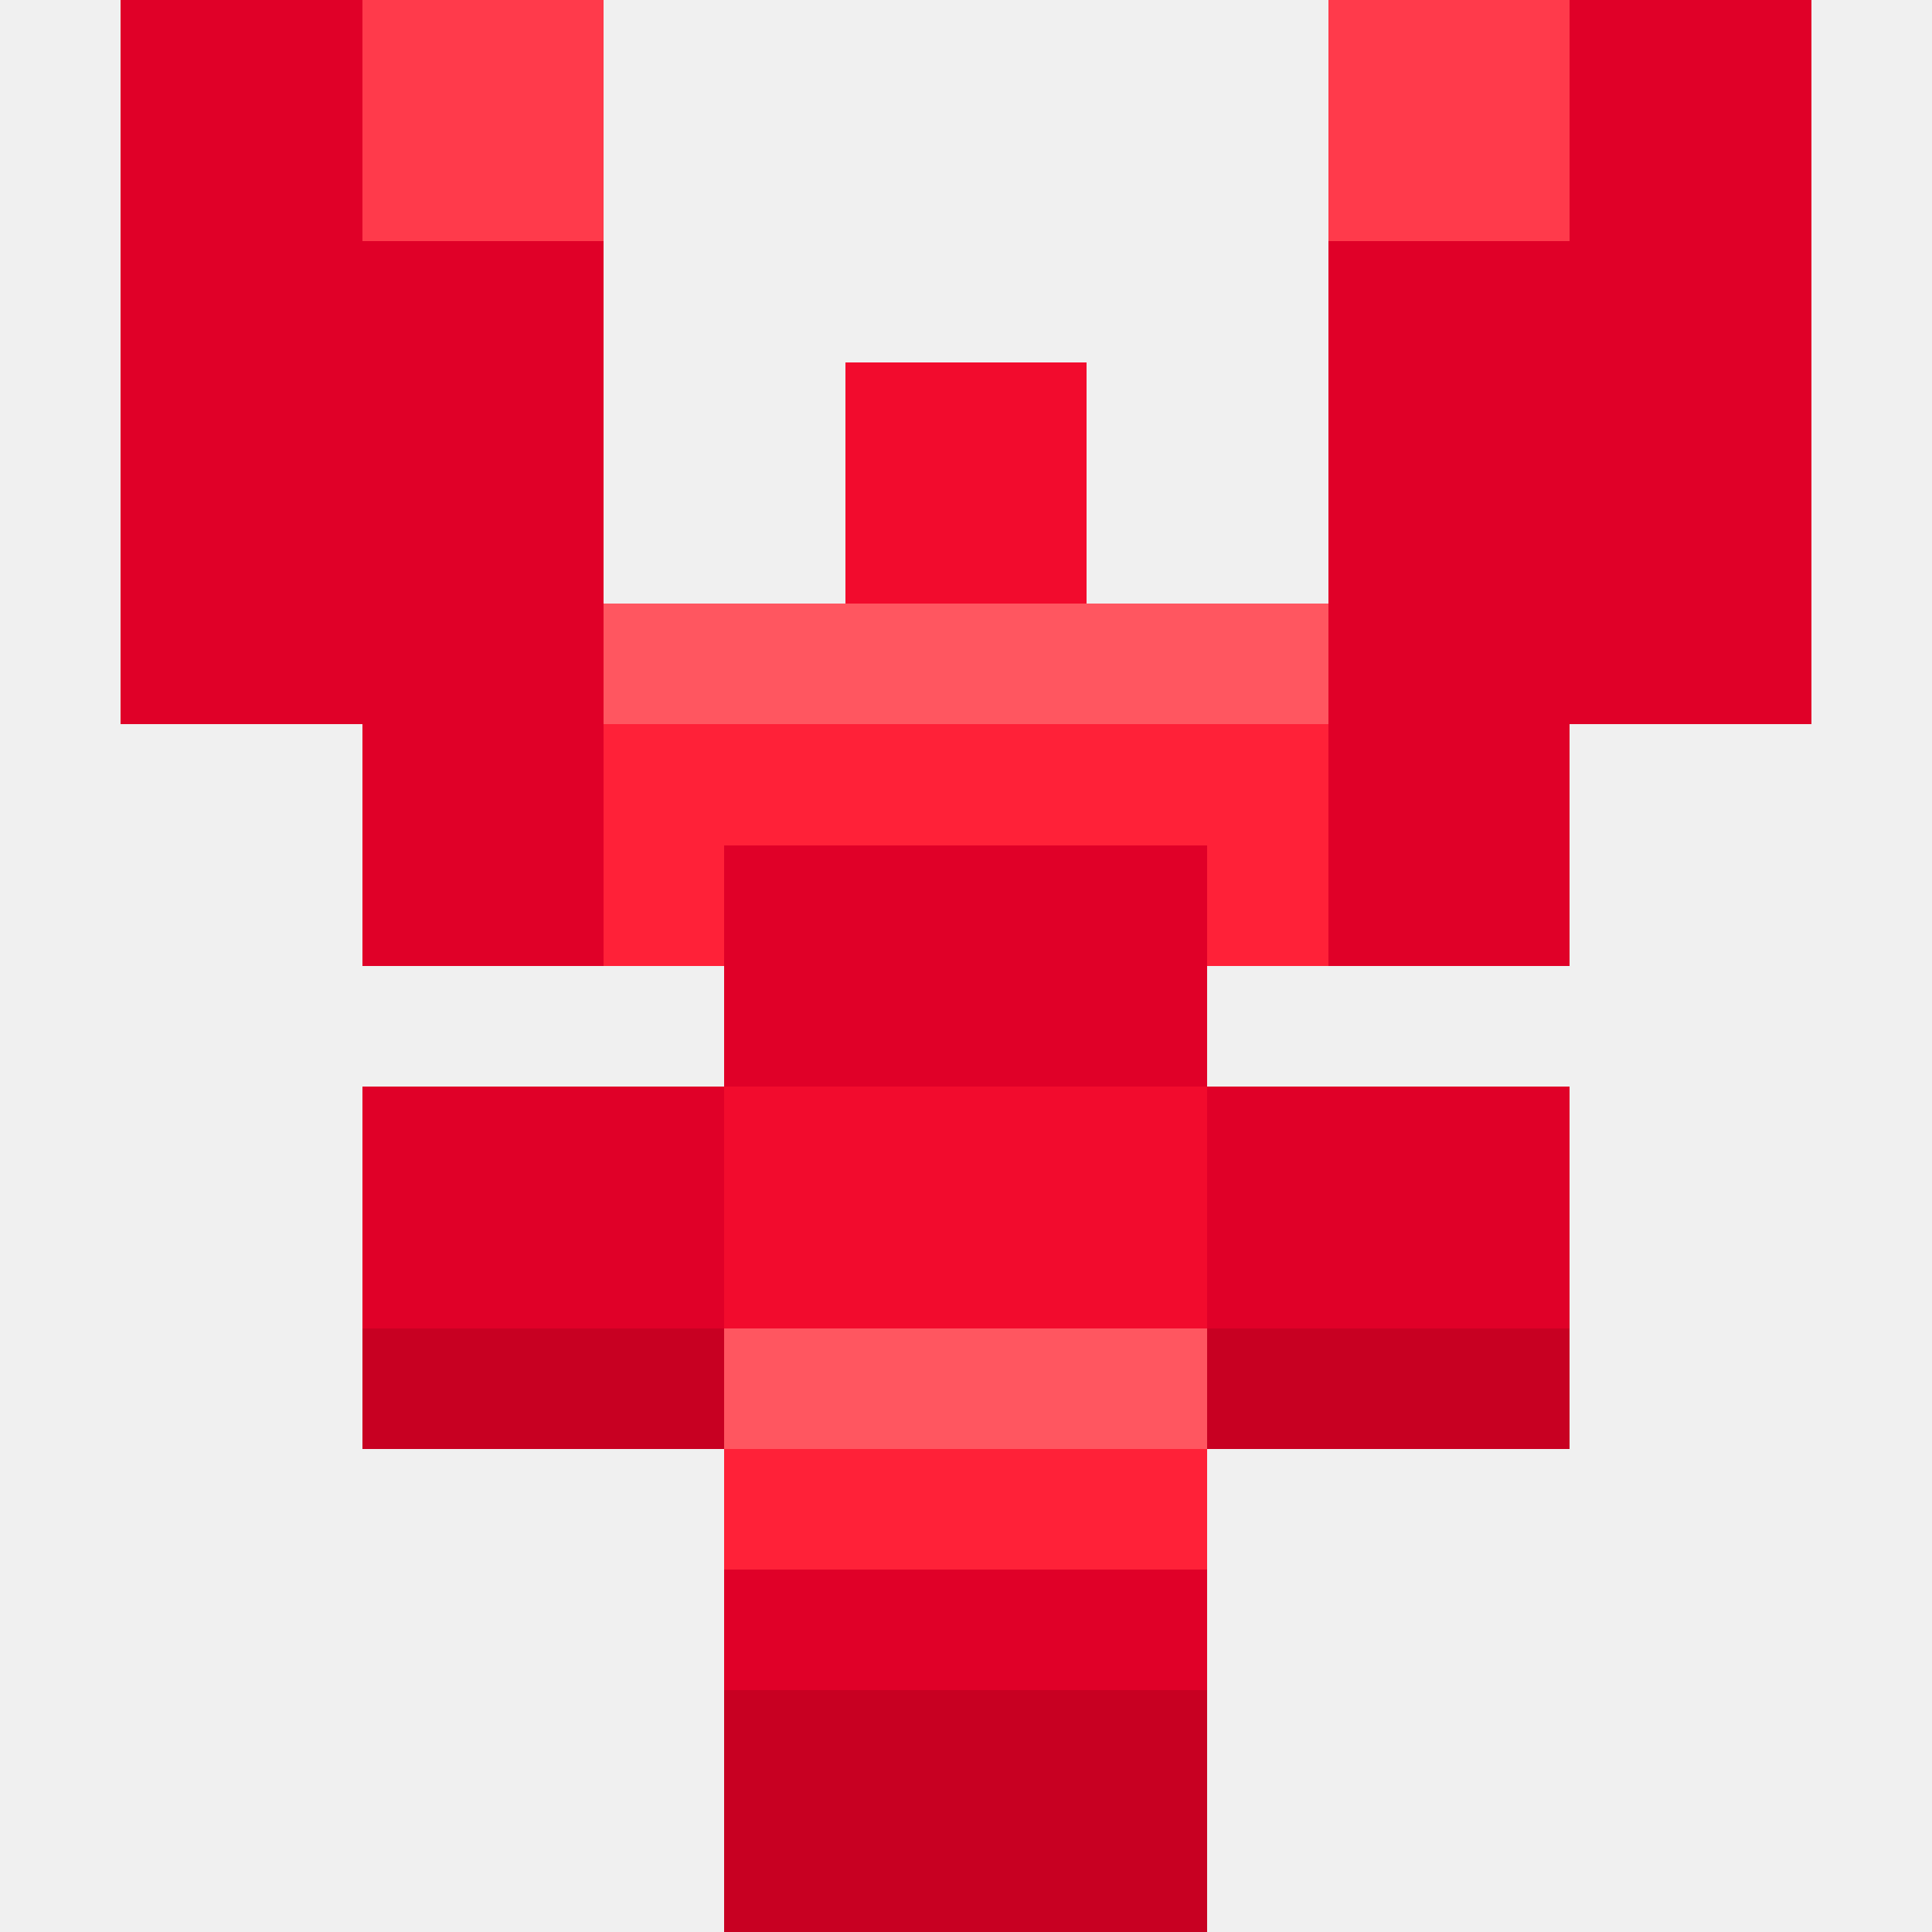
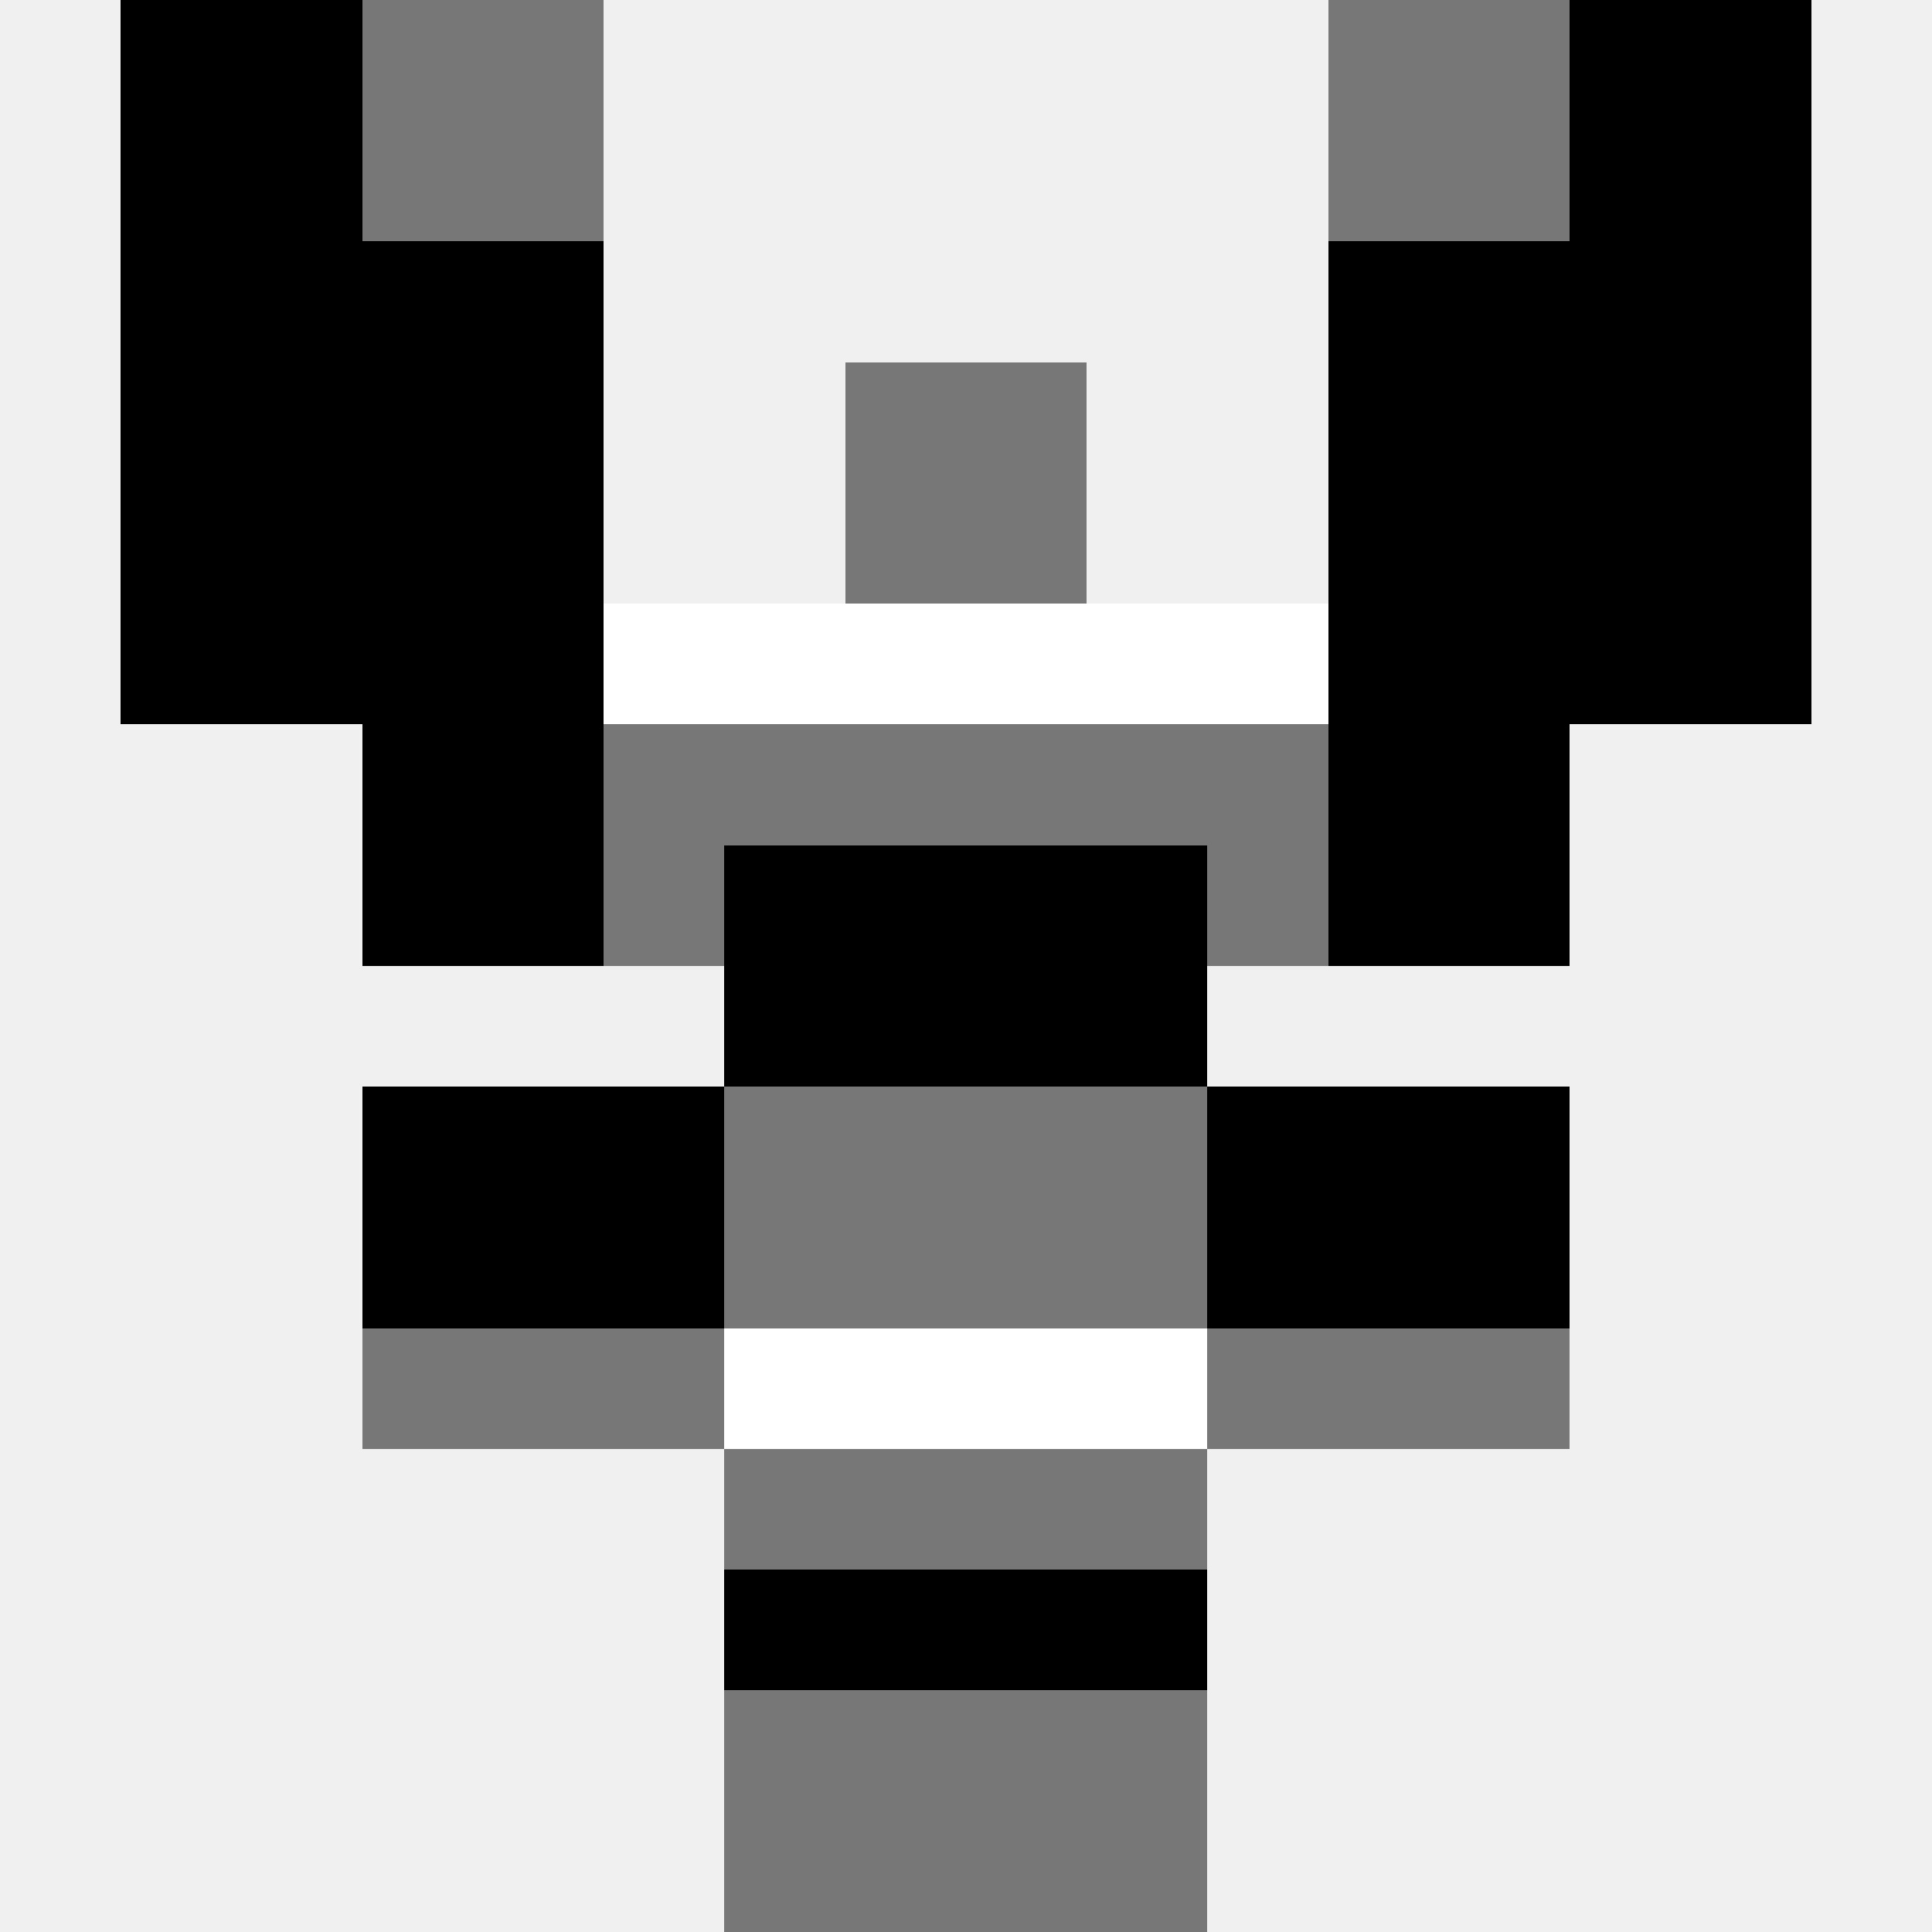
<svg xmlns="http://www.w3.org/2000/svg" viewBox="0 0 16 16">
  <g shape-rendering="crispEdges">
-     <rect x="1" y="0" width="4" height="6" fill="#e00028" />
-     <rect x="11" y="0" width="4" height="6" fill="#e00028" />
-     <rect x="7" y="3" width="2" height="2" fill="#f20b2d" />
-     <rect x="3" y="5" width="2" height="3" fill="#e00028" />
-     <rect x="5" y="5" width="6" height="3" fill="#ff2138" />
-     <rect x="11" y="5" width="2" height="3" fill="#e00028" />
-     <rect x="6" y="7" width="4" height="9" fill="#e00028" />
-     <rect x="3" y="9" width="3" height="3" fill="#e00028" />
-     <rect x="10" y="9" width="3" height="3" fill="#e00028" />
-     <rect x="6" y="9" width="4" height="2" fill="#f20b2d" />
-     <rect x="6" y="11" width="4" height="2" fill="#ff2138" />
-     <rect x="3" y="11" width="3" height="1" fill="#c80022" />
-     <rect x="10" y="11" width="3" height="1" fill="#c80022" />
-     <rect x="6" y="14" width="4" height="2" fill="#c80022" />
-     <rect x="3" y="0" width="2" height="2" fill="#ff3a4b" />
-     <rect x="11" y="0" width="2" height="2" fill="#ff3a4b" />
-     <rect x="5" y="5" width="6" height="1" fill="#ff5660" />
-     <rect x="6" y="11" width="4" height="1" fill="#ff5660" />
+     <rect x="1" y="0" width="4" height="6" fill="#000000" />
+     <rect x="11" y="0" width="4" height="6" fill="#000000" />
+     <rect x="7" y="3" width="2" height="2" fill="#777777" />
+     <rect x="3" y="5" width="2" height="3" fill="#000000" />
+     <rect x="5" y="5" width="6" height="3" fill="#777777" />
+     <rect x="11" y="5" width="2" height="3" fill="#000000" />
+     <rect x="6" y="7" width="4" height="9" fill="#000000" />
+     <rect x="3" y="9" width="3" height="3" fill="#000000" />
+     <rect x="10" y="9" width="3" height="3" fill="#000000" />
+     <rect x="6" y="9" width="4" height="2" fill="#777777" />
+     <rect x="6" y="11" width="4" height="2" fill="#777777" />
+     <rect x="3" y="11" width="3" height="1" fill="#777777" />
+     <rect x="10" y="11" width="3" height="1" fill="#777777" />
+     <rect x="6" y="14" width="4" height="2" fill="#777777" />
+     <rect x="3" y="0" width="2" height="2" fill="#777777" />
+     <rect x="11" y="0" width="2" height="2" fill="#777777" />
+     <rect x="5" y="5" width="6" height="1" fill="#ffffff" />
+     <rect x="6" y="11" width="4" height="1" fill="#ffffff" />
  </g>
</svg>
